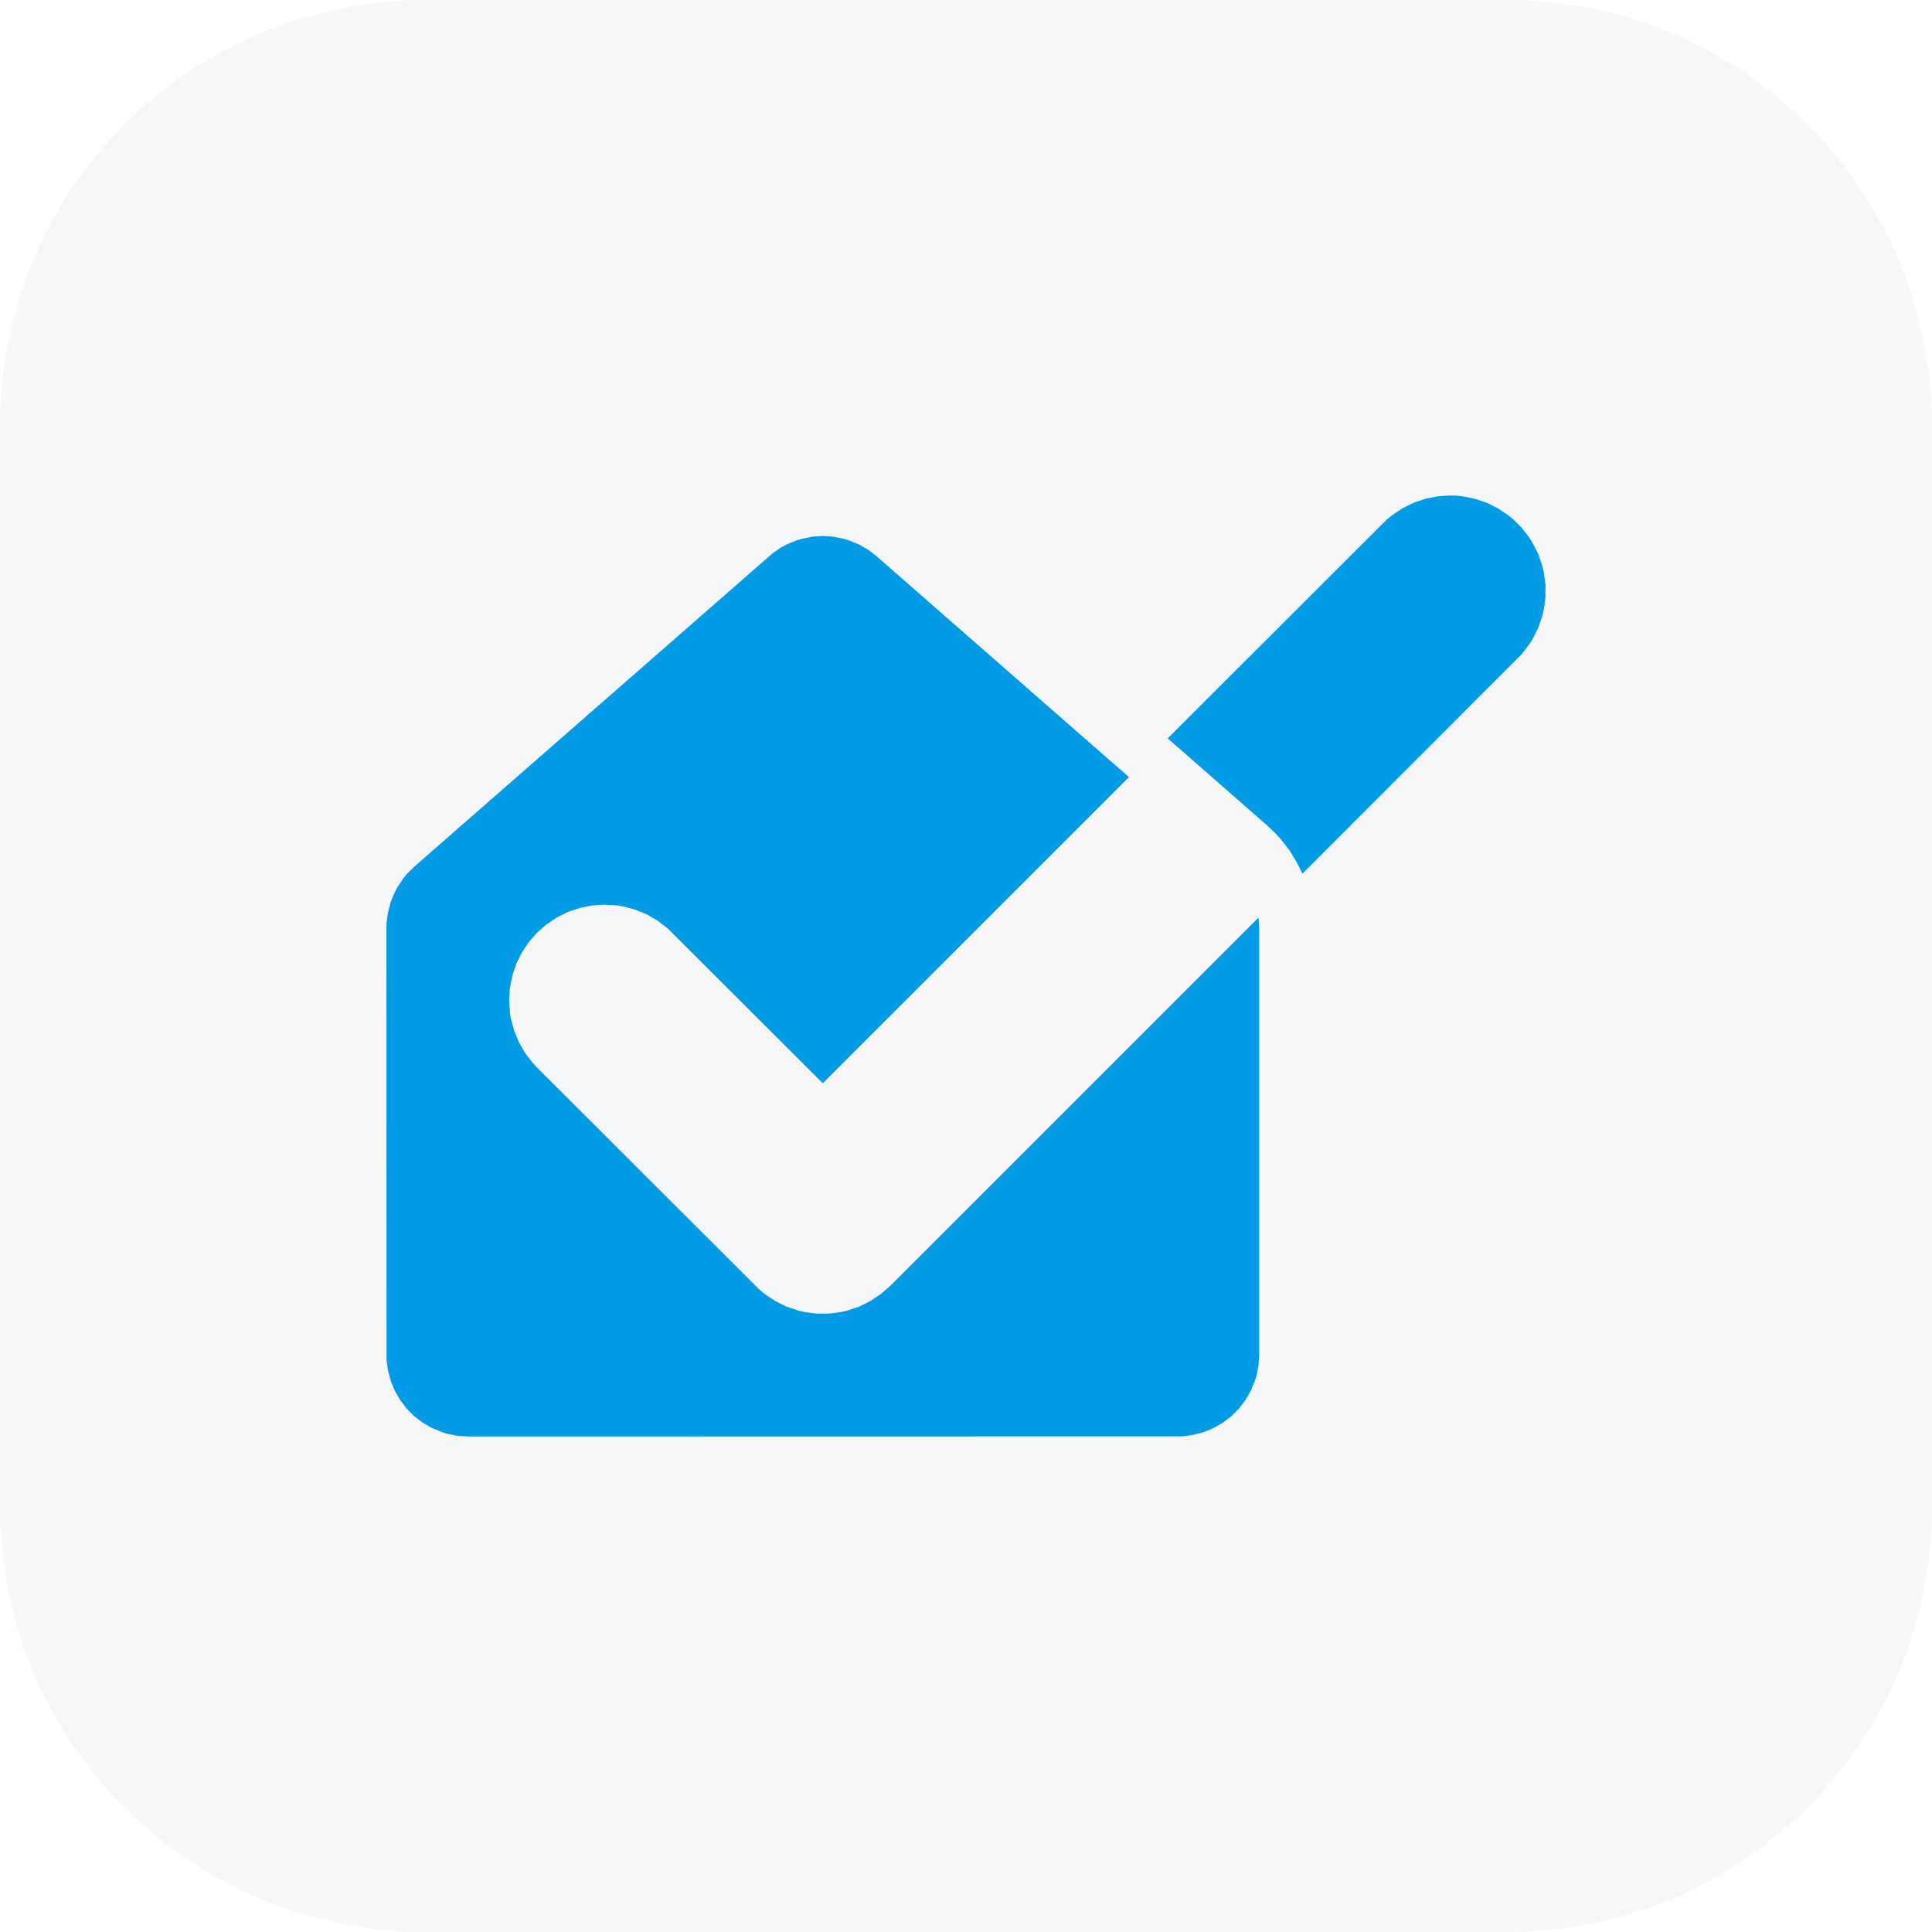
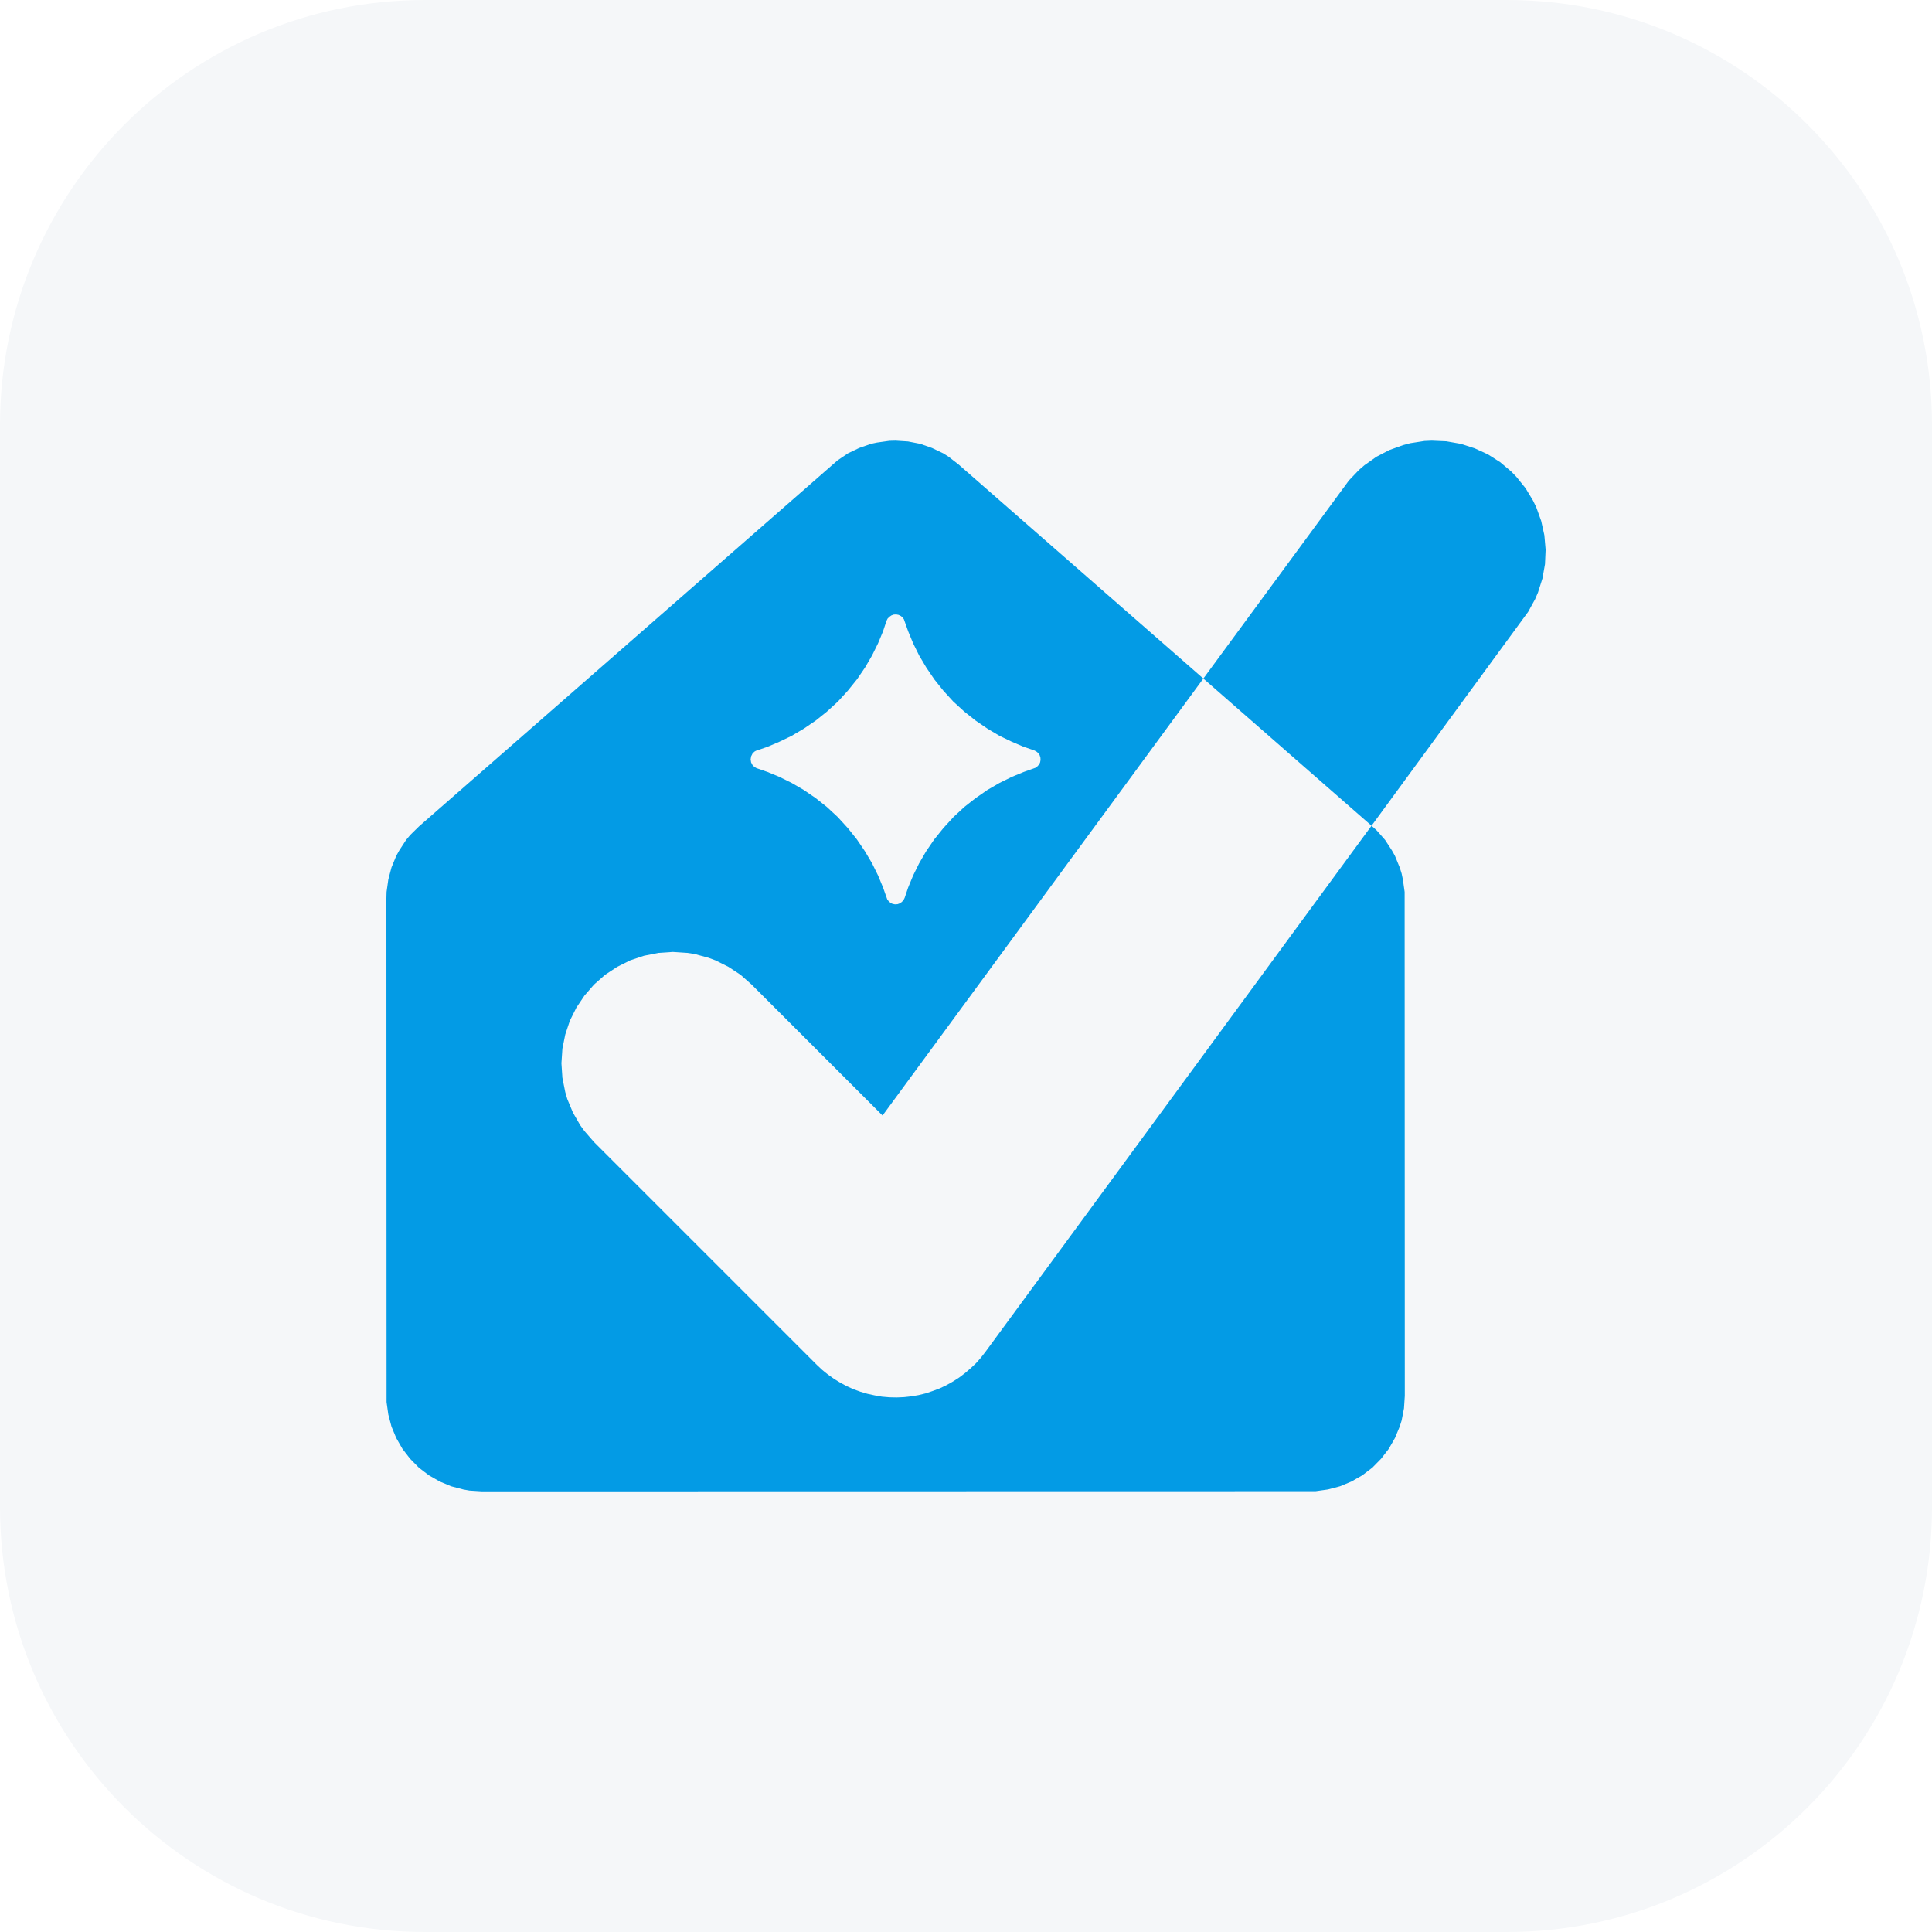
<svg xmlns="http://www.w3.org/2000/svg" viewBox="0 0 512.00 512.00" width="512" height="512">
  <rect width="512" height="512" rx="112.64" fill="#f5f7f9" />
-   <g transform="translate(102.4,131.3129) scale(3.614118)">
-     <path fill="#039be5" fill-rule="evenodd" d="M83.26 11.62 83.82 10.89 84.06 10.50 84.47 9.68 84.76 8.81 84.87 8.37 84.99 7.46 84.99 6.54 84.87 5.63 84.76 5.19 84.47 4.32 84.06 3.50 83.82 3.11 83.26 2.38 82.62 1.74 82.26 1.45 81.50 0.94 80.68 0.53 79.81 0.24 78.91 0.06 78.46 0.01 78 0 77.09 0.06 76.19 0.24 75.32 0.53 74.50 0.94 73.74 1.45 73.38 1.74 57.29 17.81 64.59 24.20 65.16 24.74 65.60 25.22 66.24 26.05 66.72 26.83 67.17 27.73ZM35.33 3.98 34.65 3.59 33.93 3.29 33.55 3.18 32.78 3.02 32 2.97 31.22 3.02 30.45 3.18 30.07 3.29 29.35 3.59 29 3.77 28.35 4.21 2.05 27.21 1.49 27.76 1.24 28.07 0.81 28.72 0.62 29.07 0.32 29.79 0.12 30.55 0.01 31.33 0 31.72 0.01 63.39 0.12 64.17 0.32 64.93 0.62 65.65 1.01 66.33 1.49 66.96 2.04 67.51 2.67 67.99 3.35 68.38 4.07 68.68 4.45 68.80 5.22 68.95 6 69 58.39 68.99 59.17 68.88 59.93 68.68 60.65 68.38 61.33 67.99 61.96 67.51 62.51 66.96 62.99 66.33 63.38 65.65 63.68 64.93 63.80 64.55 63.95 63.78 64 63 64 31.72 63.95 30.95 36.95 57.95 36.26 58.55 35.50 59.06 34.68 59.47 33.81 59.76 33.37 59.87 32.46 59.99 31.54 59.99 30.63 59.87 30.19 59.76 29.32 59.47 28.50 59.06 27.74 58.55 27.38 58.26 11.05 41.95 10.74 41.62 10.18 40.89 9.72 40.10 9.37 39.25 9.13 38.37 9.06 37.91 9 37 9.06 36.09 9.24 35.19 9.53 34.32 9.94 33.50 10.45 32.74 11.05 32.05 11.74 31.45 12.50 30.94 13.32 30.53 14.19 30.24 15.09 30.06 16 30 16.91 30.06 17.37 30.13 18.25 30.37 19.10 30.72 19.89 31.18 20.62 31.74 32 43.10 54.45 20.65 35.95 4.46Z" />
+   <g transform="translate(102.4,116.7799) scale(4.216977)">
+     <path fill="#039be5" fill-rule="evenodd" d="M71.75 10.76 72.19 9.96 72.37 9.54 72.65 8.66 72.81 7.76 72.85 6.85 72.77 5.94 72.57 5.04 72.26 4.18 72.06 3.77 71.59 2.99 71.01 2.27 70.69 1.94 69.99 1.35 69.22 0.86 68.39 0.48 67.52 0.20 66.61 0.04 65.70 0 65.24 0.02 64.34 0.16 63.89 0.28 63.03 0.59 62.22 1.01 61.47 1.54 61.12 1.84 60.49 2.50 51.34 14.95 61.91 24.20ZM35 0.80 34.29 0.46 33.55 0.20 32.78 0.05 32 0 31.61 0.01 30.83 0.12 30.45 0.20 29.71 0.46 29 0.80 28.35 1.24 2.05 24.24 1.49 24.79 1.24 25.09 0.81 25.75 0.62 26.09 0.32 26.82 0.12 27.58 0.01 28.36 0 28.75 0.01 60.42 0.12 61.20 0.32 61.96 0.62 62.68 1.01 63.36 1.49 63.98 2.04 64.54 2.67 65.02 3.35 65.41 4.07 65.71 4.83 65.91 5.22 65.98 6 66.03 58.39 66.02 59.17 65.91 59.93 65.71 60.65 65.41 61.33 65.02 61.96 64.54 62.51 63.98 62.99 63.36 63.38 62.68 63.68 61.96 63.80 61.58 63.95 60.81 64 60.03 63.99 28.36 63.88 27.58 63.80 27.20 63.68 26.82 63.38 26.09 63.19 25.75 62.76 25.09 62.24 24.50 61.91 24.20 37.64 57.27 37.36 57.63 37.05 57.98 36.71 58.30 36.36 58.60 35.99 58.88 35.60 59.13 35.19 59.36 34.77 59.56 34.34 59.72 33.90 59.87 33.45 59.98 32.99 60.06 32.53 60.11 32.07 60.13 31.61 60.12 31.14 60.08 30.69 60 30.23 59.90 29.79 59.77 29.35 59.61 28.93 59.42 28.52 59.20 28.13 58.96 27.75 58.69 27.39 58.40 27.05 58.08 13.05 44.08 12.45 43.39 12.18 43.02 11.72 42.22 11.37 41.38 11.24 40.94 11.06 40.04 11 39.13 11.06 38.21 11.24 37.32 11.53 36.45 11.94 35.63 12.45 34.87 13.05 34.18 13.74 33.57 14.50 33.07 15.32 32.66 16.19 32.37 17.09 32.19 18 32.13 18.91 32.19 19.37 32.26 20.25 32.50 20.68 32.66 21.50 33.07 22.26 33.57 22.95 34.18 31.18 42.41 51.34 14.95 35.95 1.49 35.33 1.01ZM23.95 19.24 24.70 18.92 25.45 18.56 26.23 18.10 26.98 17.59 27.68 17.03 28.38 16.39 29 15.71 29.58 14.99 30.09 14.24 30.52 13.50 30.90 12.73 31.21 11.98 31.43 11.32 31.50 11.18 31.61 11.07 31.74 10.98 31.88 10.93 32.04 10.92 32.19 10.95 32.33 11.02 32.42 11.09 32.52 11.22 32.79 11.98 33.10 12.73 33.48 13.50 33.93 14.26 34.44 15.01 35 15.71 35.62 16.39 36.32 17.03 37.04 17.60 37.79 18.11 38.53 18.55 39.30 18.92 40.05 19.24 40.70 19.46 40.84 19.53 40.96 19.63 41.05 19.76 41.10 19.91 41.11 20.07 41.08 20.22 41.03 20.33 40.93 20.45 40.81 20.55 40.05 20.82 39.30 21.13 38.53 21.51 37.77 21.95 37.02 22.47 36.32 23.02 35.64 23.65 35 24.35 34.42 25.07 33.91 25.82 33.48 26.56 33.10 27.33 32.79 28.08 32.57 28.73 32.50 28.87 32.39 28.99 32.26 29.08 32.12 29.13 31.96 29.14 31.81 29.11 31.70 29.06 31.58 28.96 31.48 28.84 31.21 28.08 30.90 27.33 30.52 26.56 30.07 25.80 29.56 25.05 29 24.35 28.36 23.65 27.68 23.02 26.96 22.45 26.21 21.94 25.47 21.51 24.70 21.13 23.95 20.82 23.26 20.58 23.12 20.50 23.01 20.39 22.92 20.22 22.89 20.03 22.92 19.84 23.01 19.66 23.12 19.55 23.22 19.49Z" />
  </g>
</svg>
